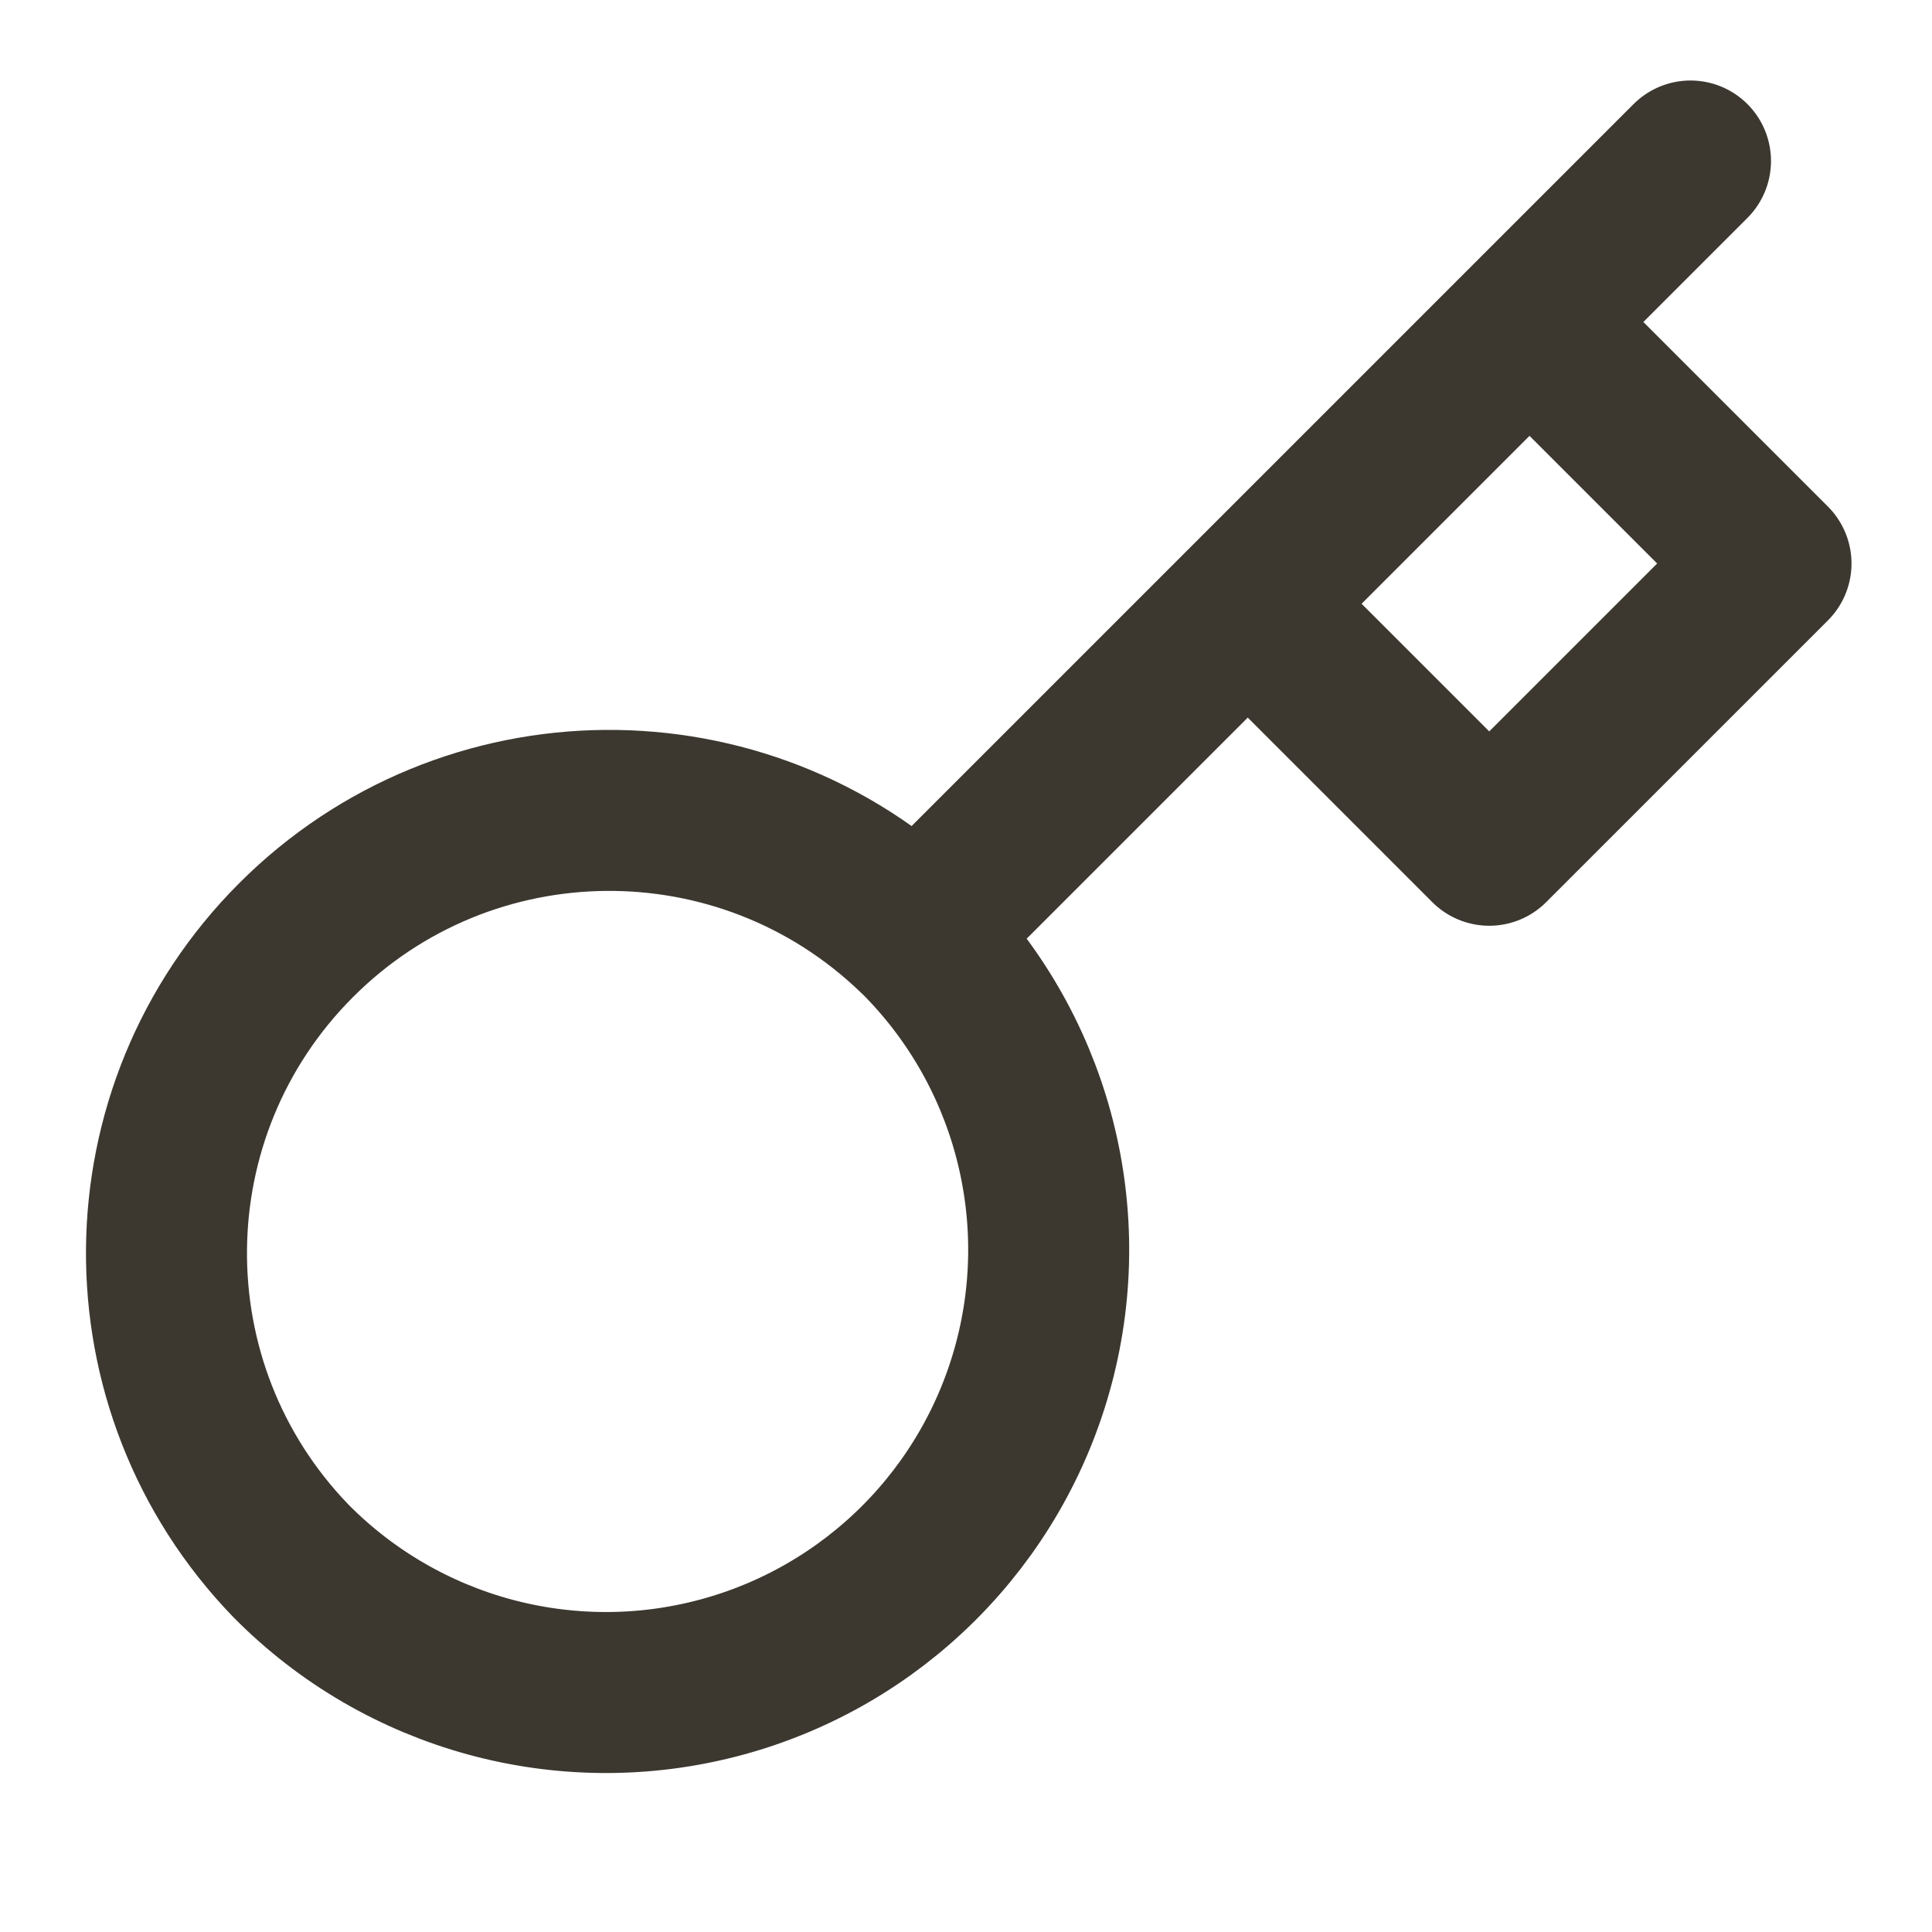
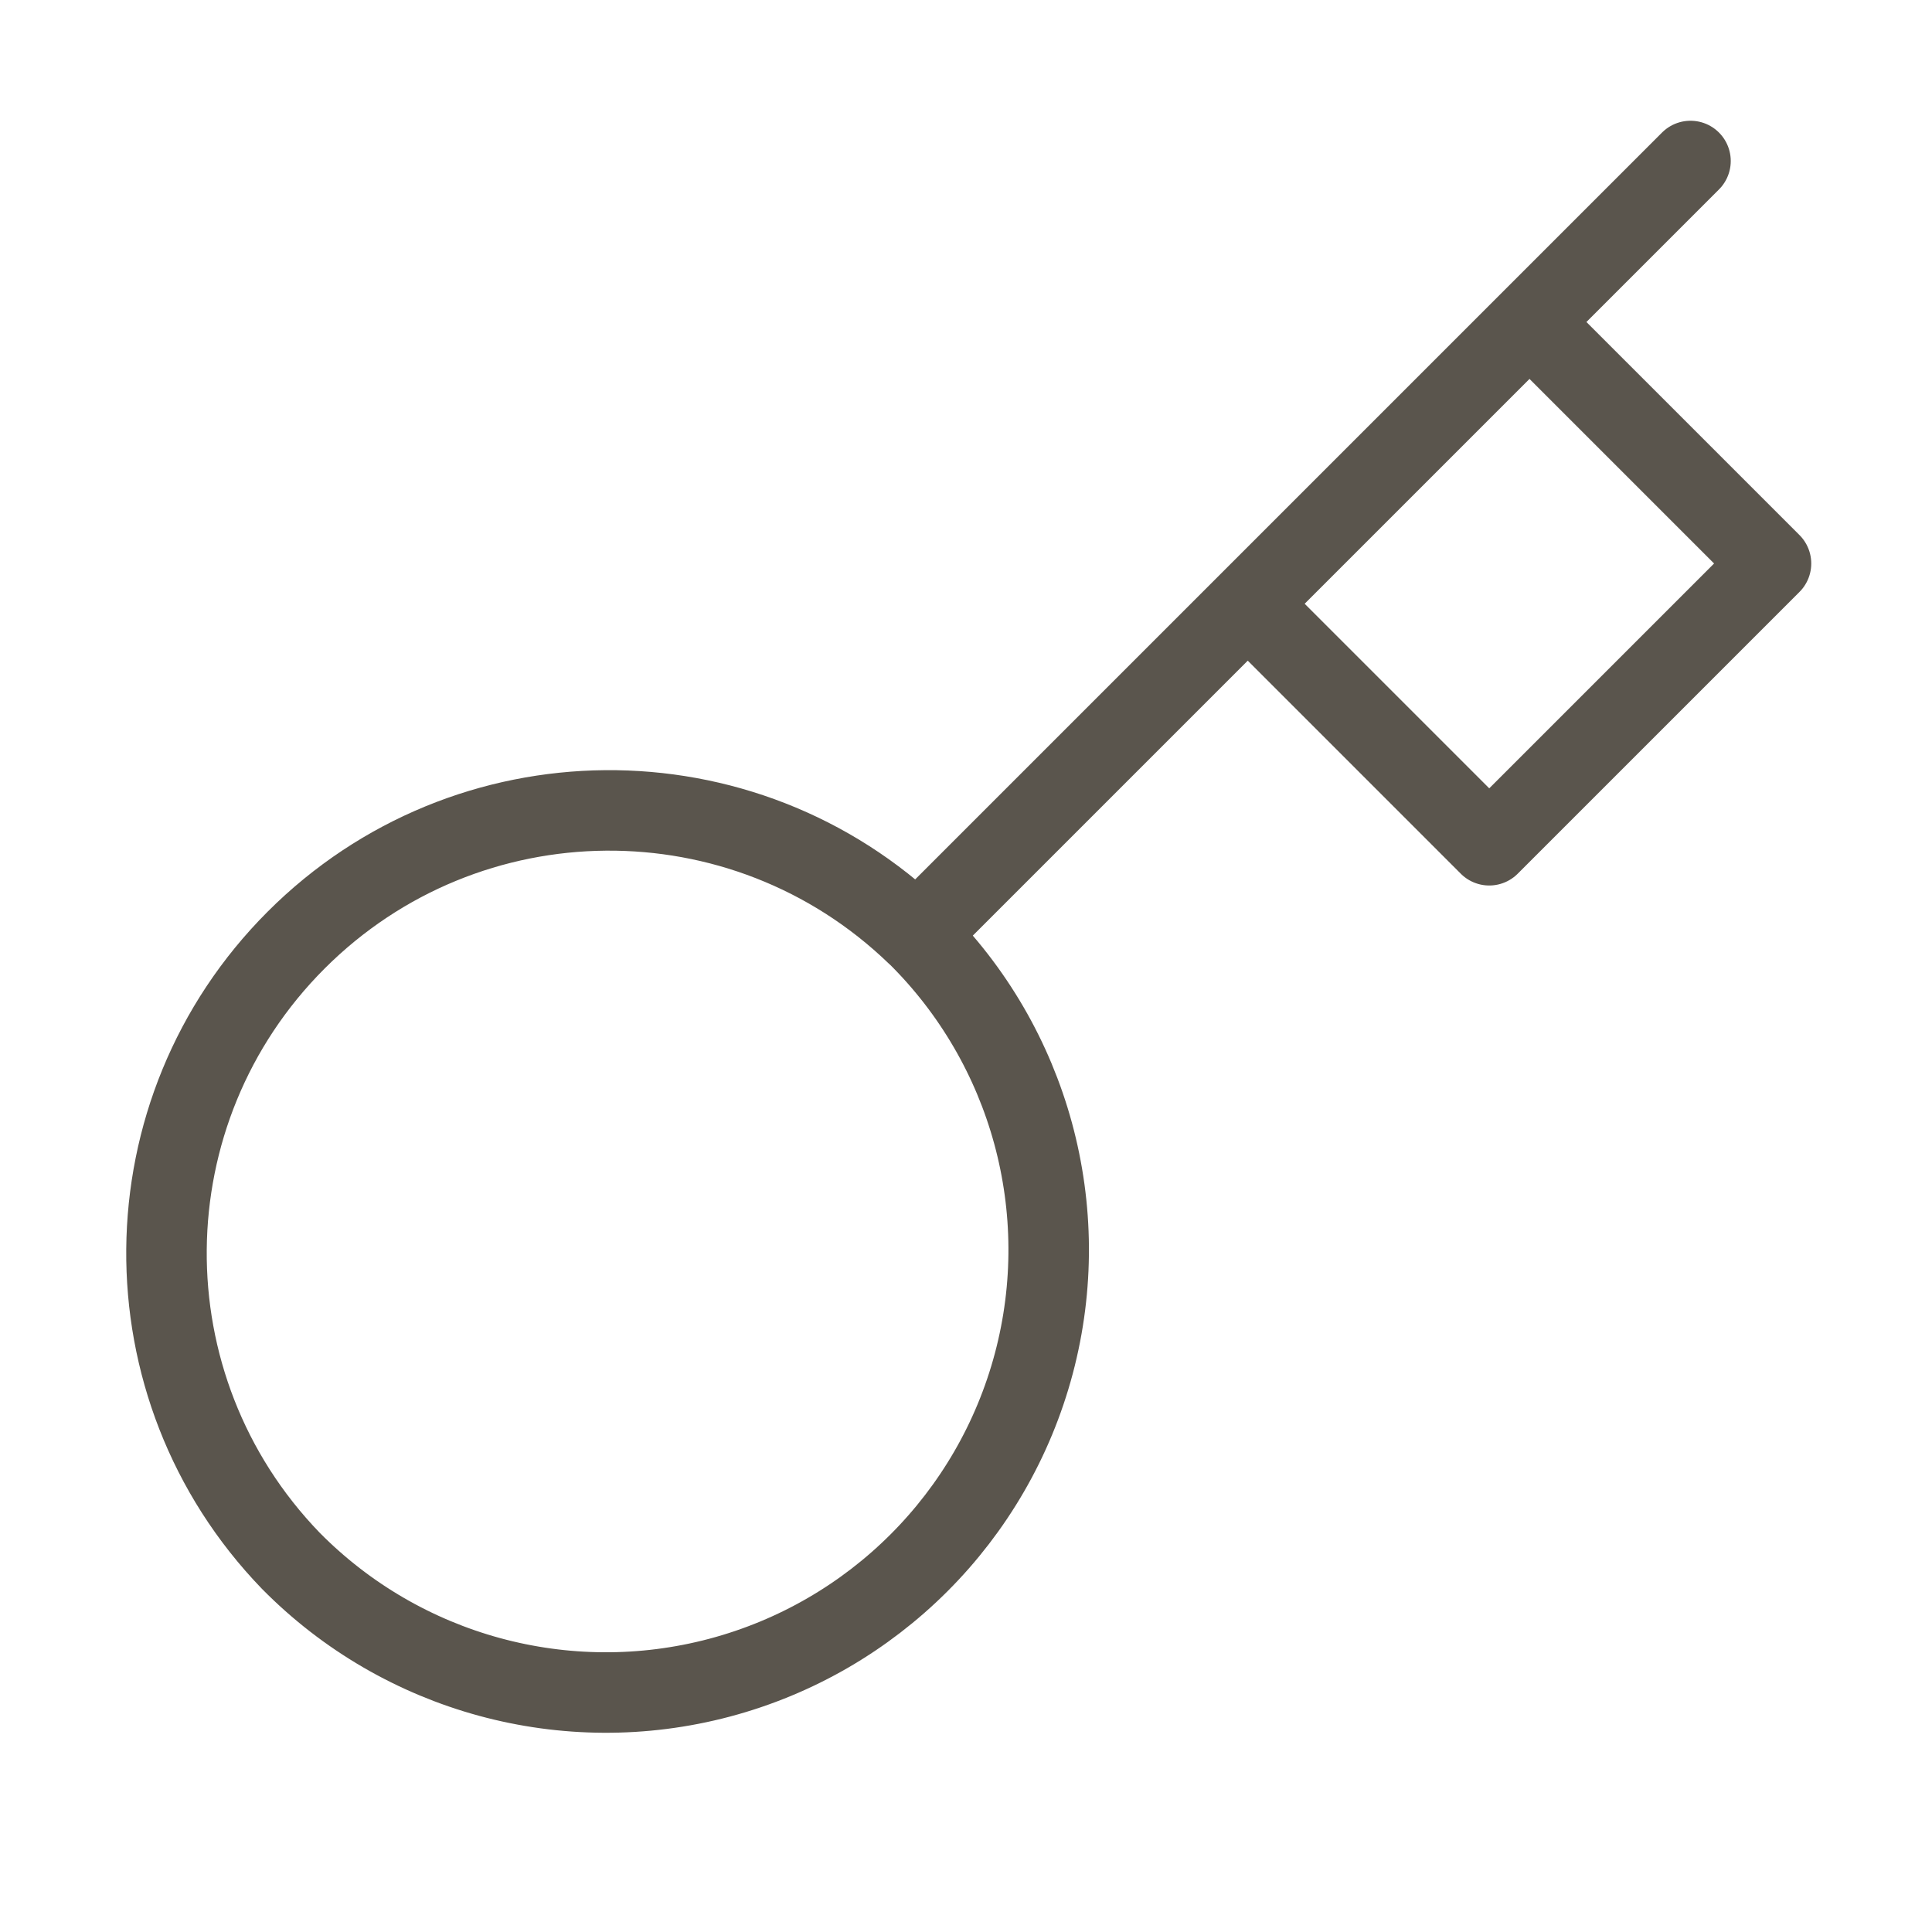
- <svg xmlns="http://www.w3.org/2000/svg" width="24" height="24" viewBox="0 0 24 24" fill="none" stroke="#3C3830" stroke-width="2" stroke-linecap="round" stroke-linejoin="round">
+ <svg xmlns="http://www.w3.org/2000/svg" width="24" height="24" viewBox="0 0 24 24" fill="none" stroke="#5A554D" stroke-width="1" stroke-linecap="round" stroke-linejoin="round">
  <path d="M21 2l-2 2m-7.61 7.61a5.5 5.5 0 1 1-7.778 7.778 5.5 5.5 0 0 1 7.777-7.777zm0 0L15.5 7.5m0 0l3 3L22 7l-3-3m-3.5 3.5L19 4" />
</svg>
